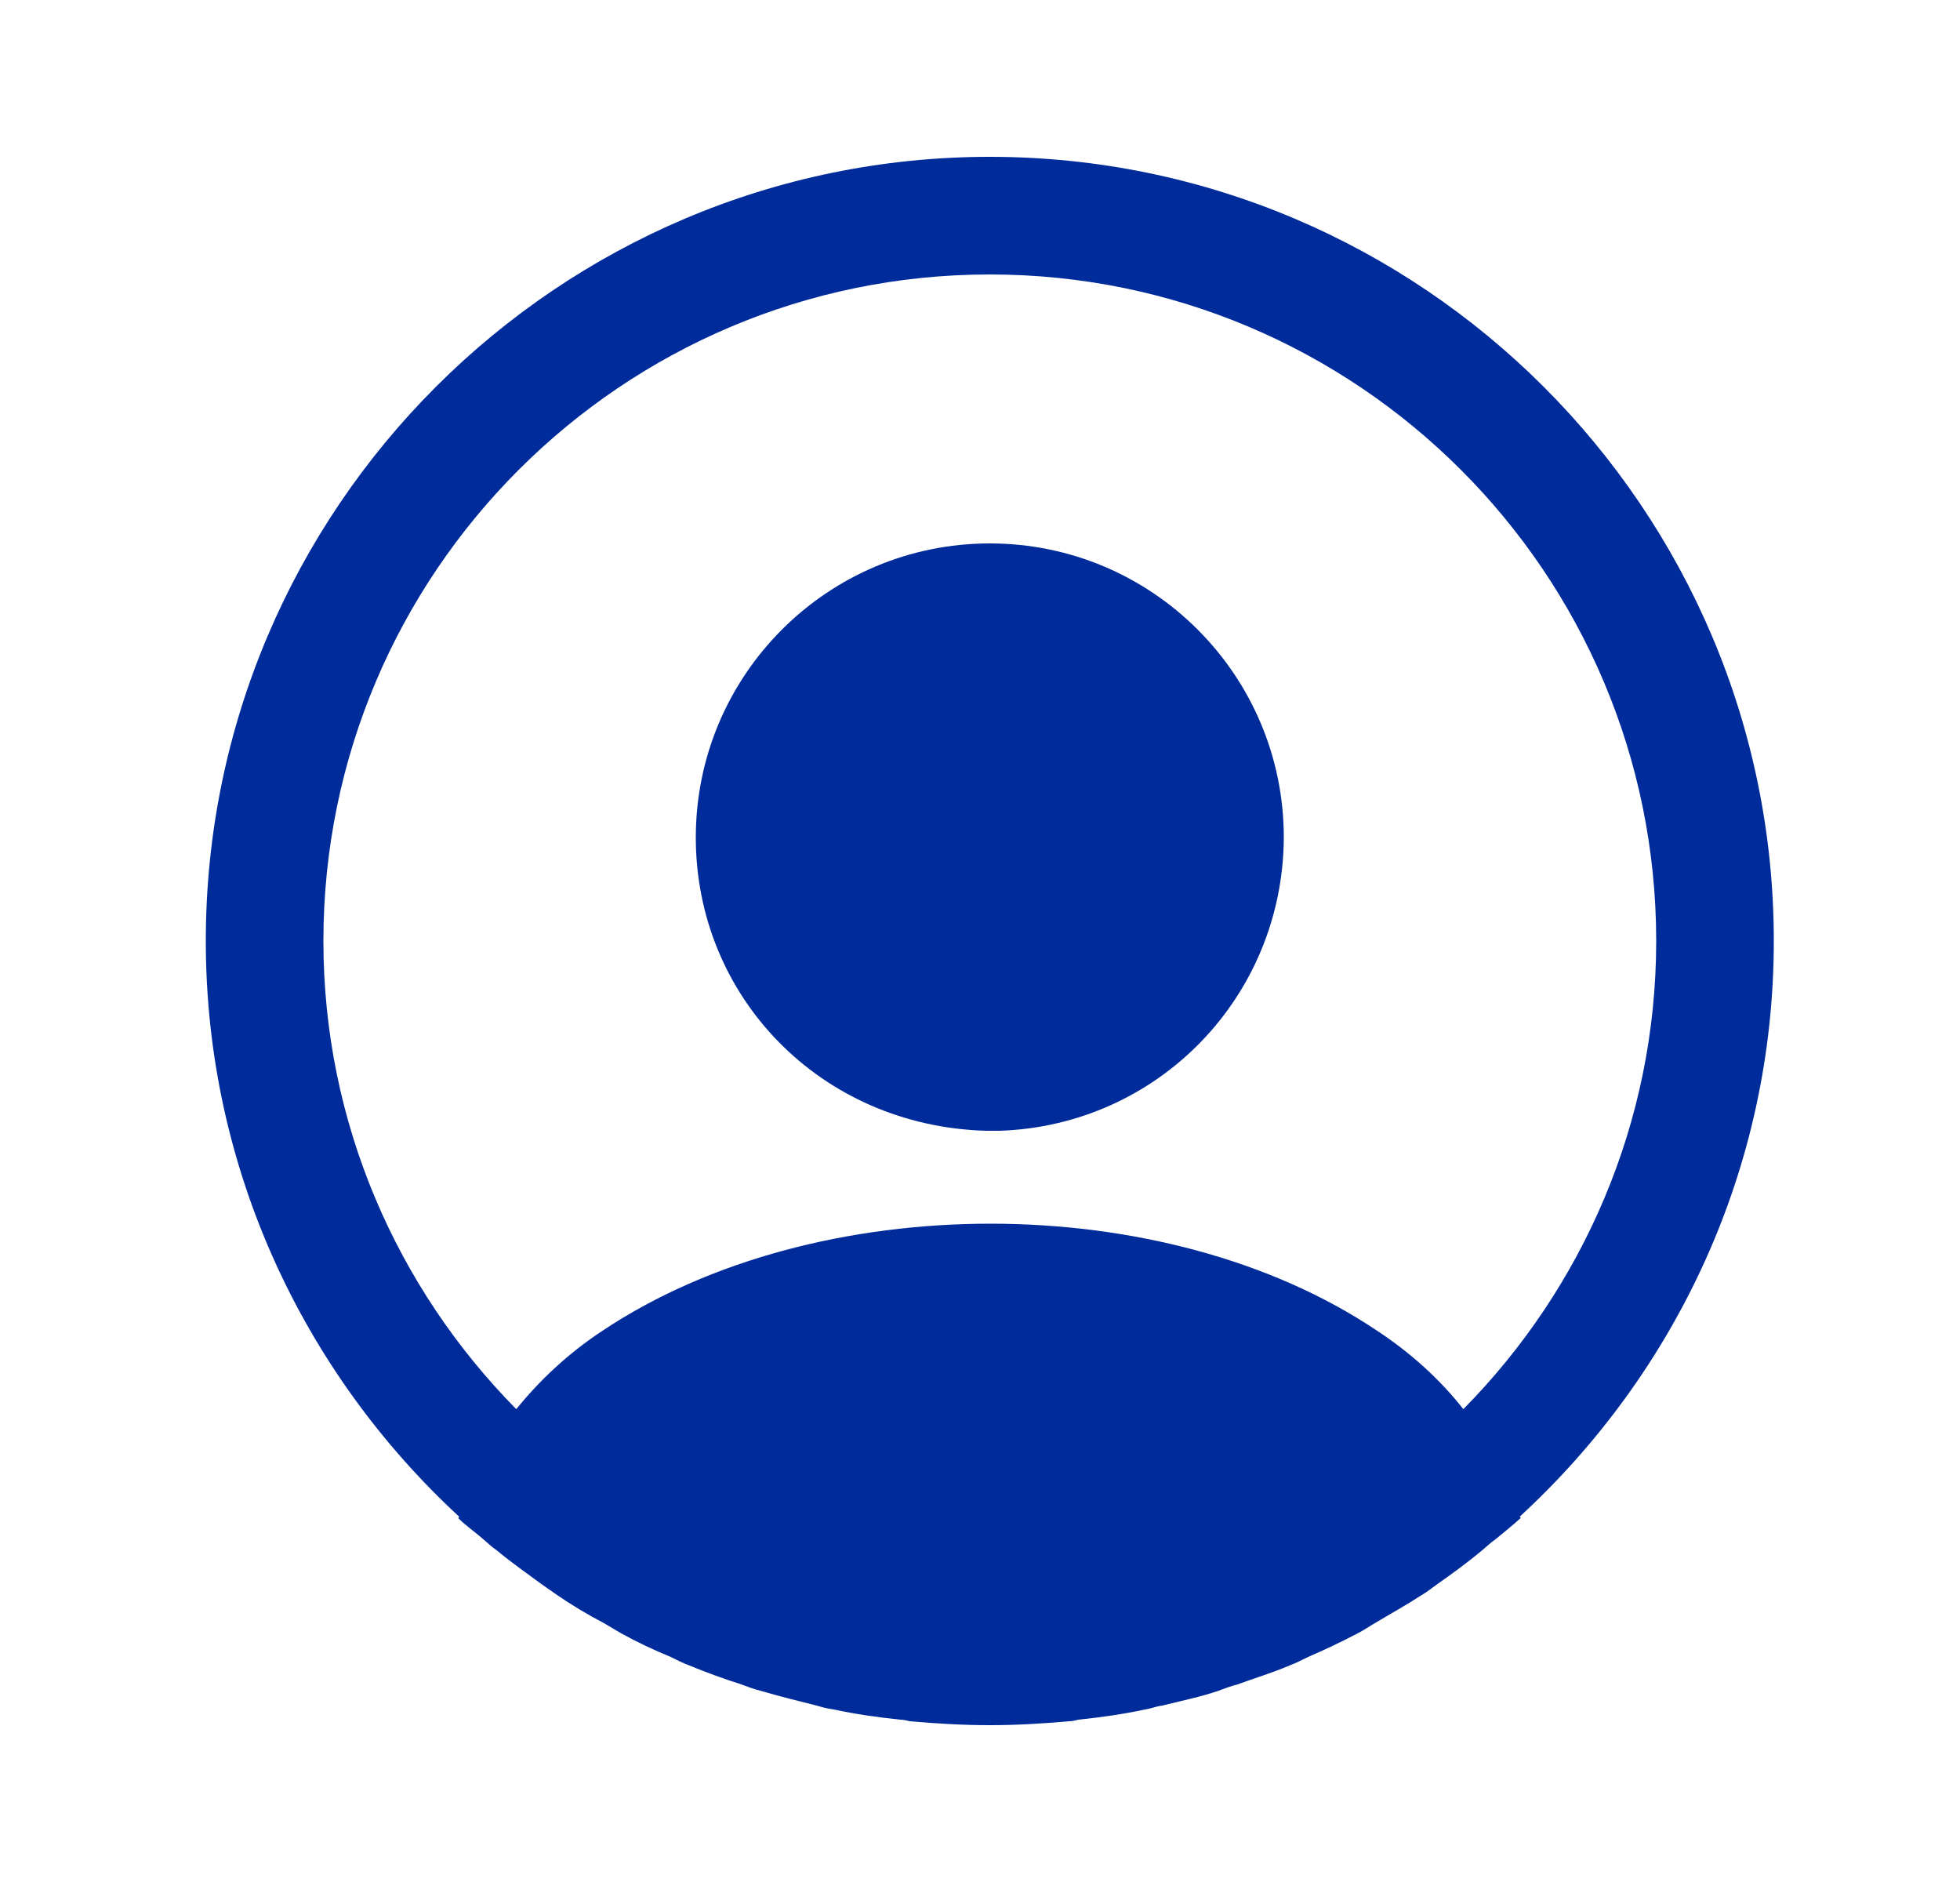
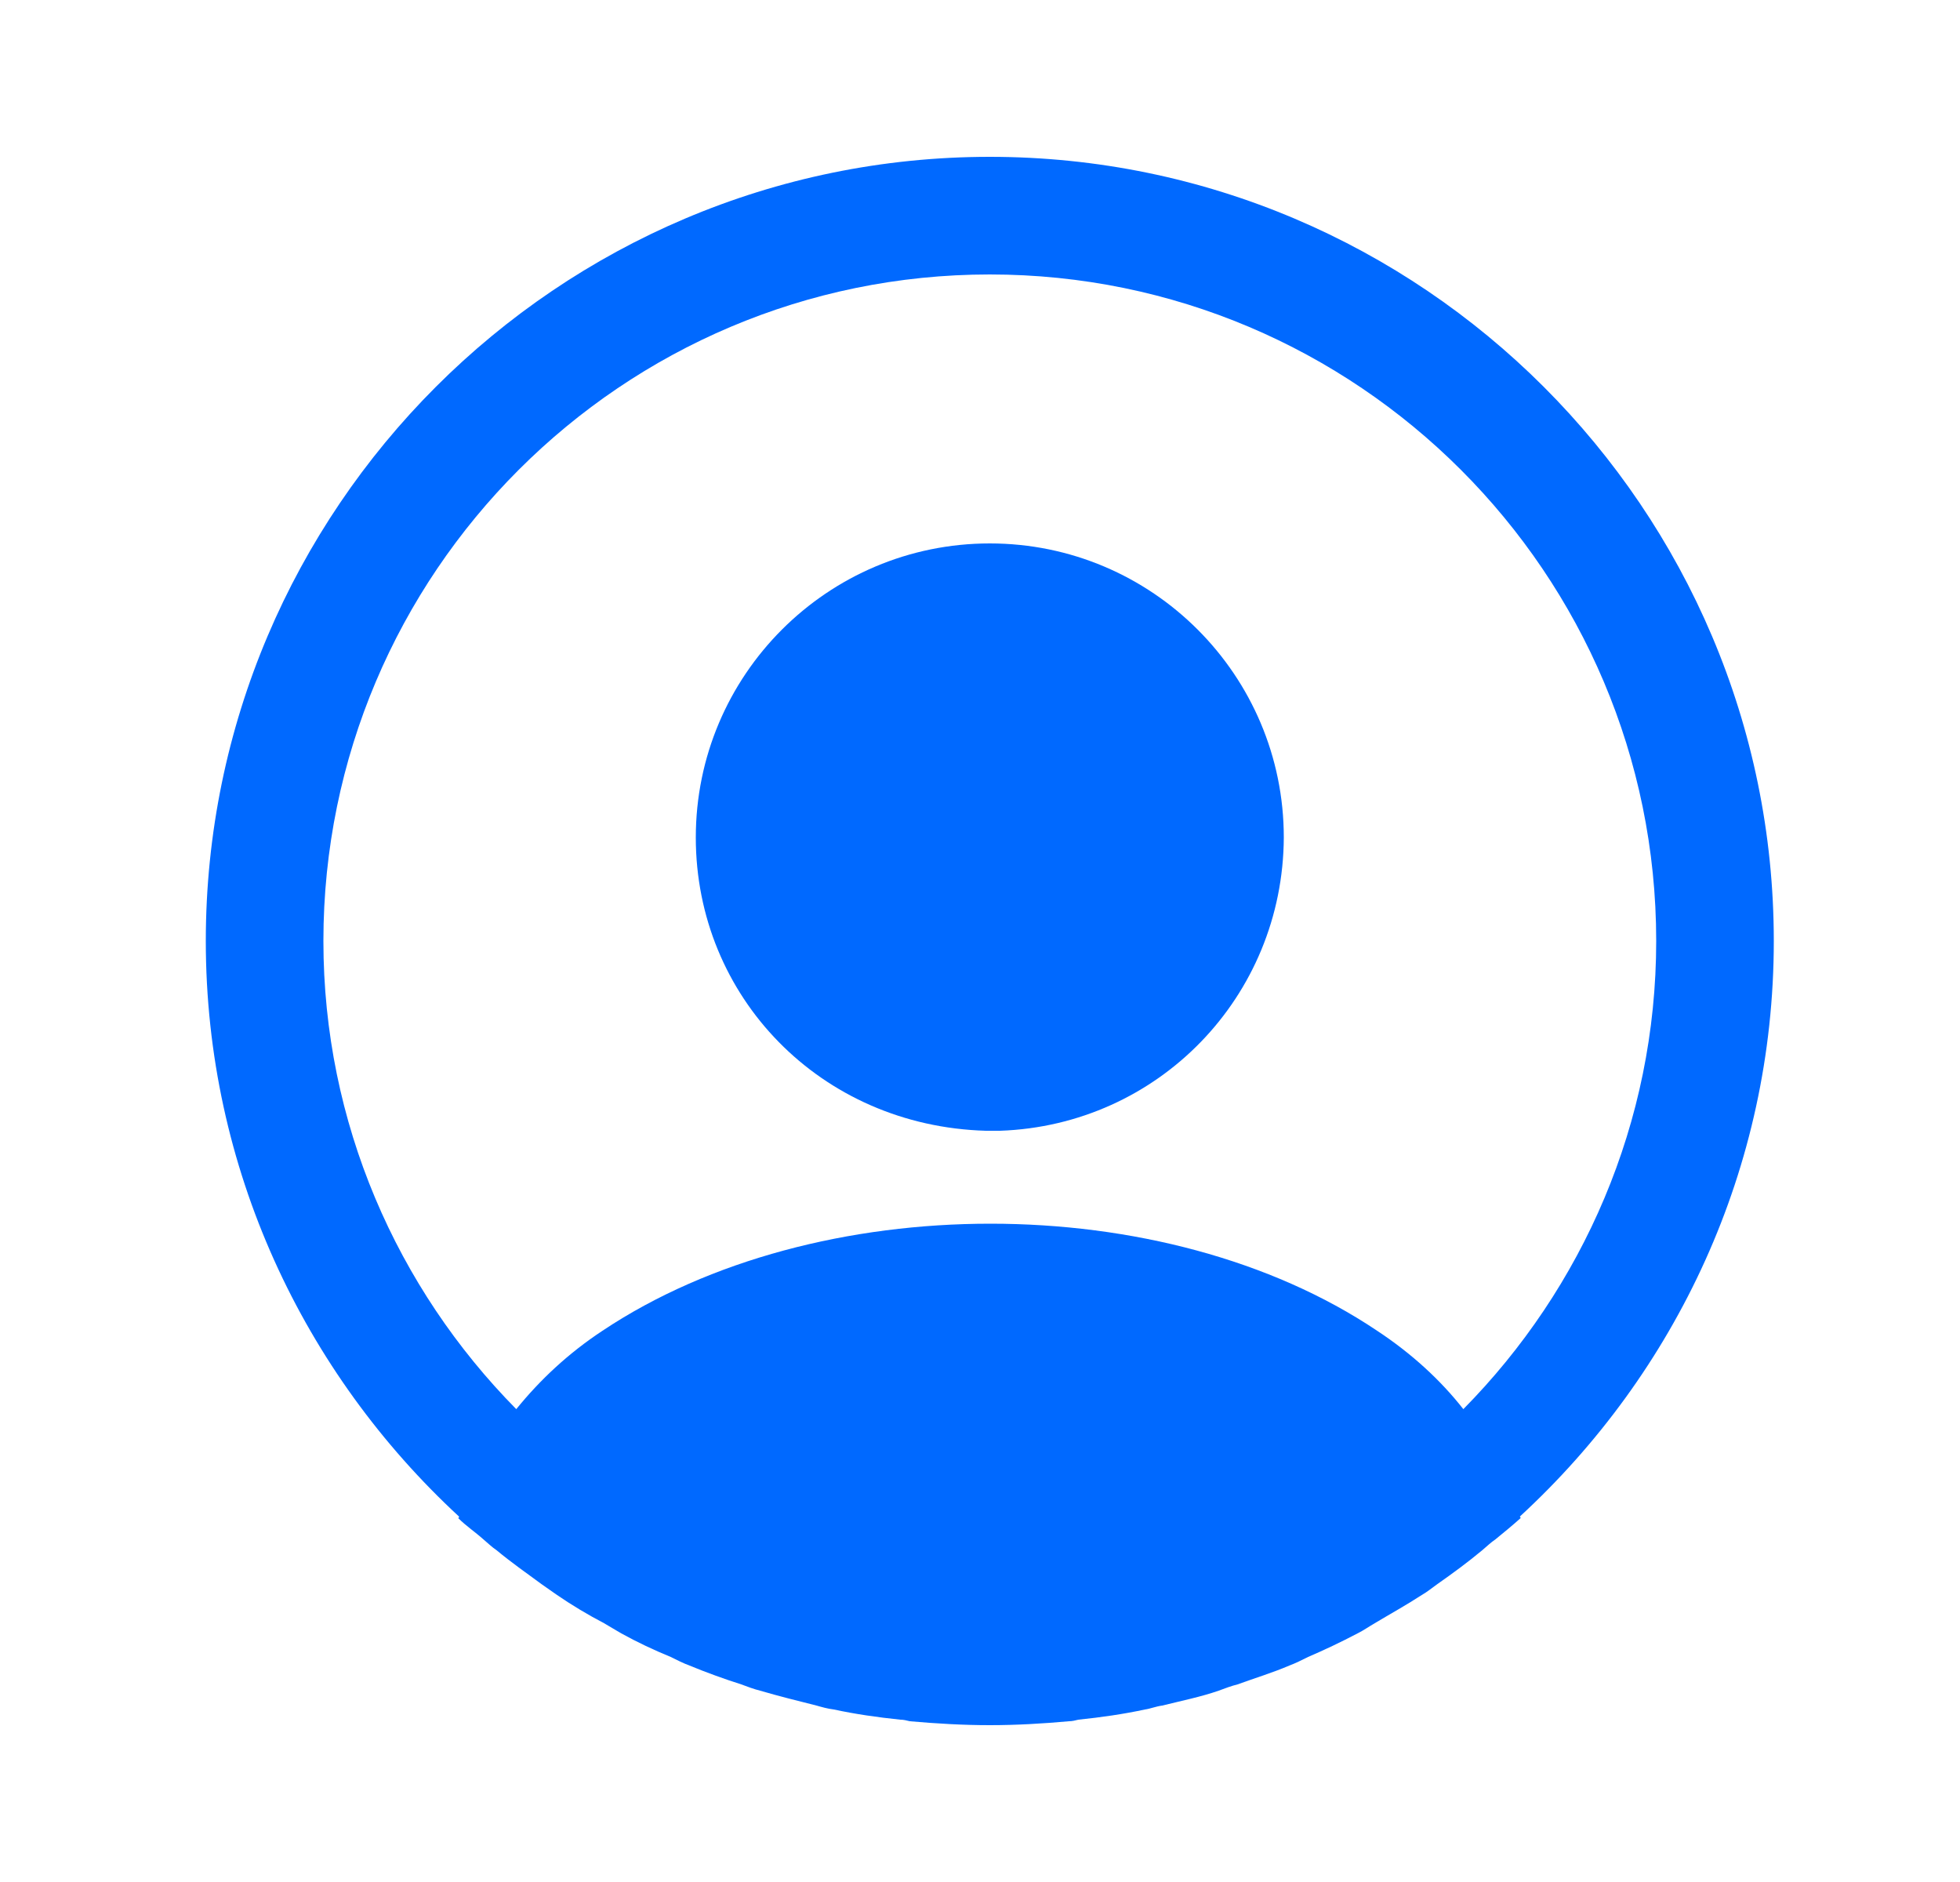
<svg xmlns="http://www.w3.org/2000/svg" width="25" height="24" viewBox="0 0 25 24" fill="none">
-   <path d="M22.625 12C22.625 6.49 18.135 2 12.625 2C7.115 2 2.625 6.49 2.625 12C2.625 14.9 3.875 17.51 5.855 19.34C5.855 19.35 5.855 19.35 5.845 19.36C5.945 19.46 6.065 19.54 6.165 19.63C6.225 19.68 6.275 19.73 6.335 19.77C6.515 19.92 6.715 20.06 6.905 20.2C6.975 20.25 7.035 20.29 7.105 20.34C7.295 20.47 7.495 20.59 7.705 20.7C7.775 20.74 7.855 20.79 7.925 20.83C8.125 20.94 8.335 21.04 8.555 21.13C8.635 21.17 8.715 21.21 8.795 21.24C9.015 21.33 9.235 21.41 9.455 21.48C9.535 21.51 9.615 21.54 9.695 21.56C9.935 21.63 10.175 21.69 10.415 21.75C10.485 21.77 10.555 21.79 10.635 21.8C10.915 21.86 11.195 21.9 11.485 21.93C11.525 21.93 11.565 21.94 11.605 21.95C11.945 21.98 12.285 22 12.625 22C12.965 22 13.305 21.98 13.635 21.95C13.675 21.95 13.715 21.94 13.755 21.93C14.045 21.9 14.325 21.86 14.605 21.8C14.675 21.79 14.745 21.76 14.825 21.75C15.065 21.69 15.315 21.64 15.545 21.56C15.625 21.53 15.705 21.5 15.785 21.48C16.005 21.4 16.235 21.33 16.445 21.24C16.525 21.21 16.605 21.17 16.685 21.13C16.895 21.04 17.105 20.94 17.315 20.83C17.395 20.79 17.465 20.74 17.535 20.7C17.735 20.58 17.935 20.47 18.135 20.34C18.205 20.3 18.265 20.25 18.335 20.2C18.535 20.06 18.725 19.92 18.905 19.77C18.965 19.72 19.015 19.67 19.075 19.63C19.185 19.54 19.295 19.45 19.395 19.36C19.395 19.35 19.395 19.35 19.385 19.34C21.375 17.51 22.625 14.9 22.625 12ZM17.565 16.97C14.855 15.15 10.415 15.15 7.685 16.97C7.245 17.26 6.885 17.6 6.585 17.97C5.065 16.43 4.125 14.32 4.125 12C4.125 7.31 7.935 3.5 12.625 3.5C17.315 3.5 21.125 7.31 21.125 12C21.125 14.32 20.185 16.43 18.665 17.97C18.375 17.6 18.005 17.26 17.565 16.97Z" fill="#002b9b" />
-   <path d="M12.625 6.93C10.555 6.93 8.875 8.61 8.875 10.68C8.875 12.71 10.465 14.36 12.575 14.42C12.605 14.42 12.645 14.42 12.665 14.42C12.685 14.42 12.715 14.42 12.735 14.42C12.745 14.42 12.755 14.42 12.755 14.42C14.775 14.35 16.365 12.71 16.375 10.68C16.375 8.61 14.695 6.93 12.625 6.93Z" fill="#002b9b" />
+   <path d="M22.625 12C22.625 6.49 18.135 2 12.625 2C7.115 2 2.625 6.49 2.625 12C2.625 14.9 3.875 17.51 5.855 19.34C5.855 19.35 5.855 19.35 5.845 19.36C5.945 19.46 6.065 19.54 6.165 19.63C6.225 19.68 6.275 19.73 6.335 19.77C6.515 19.92 6.715 20.06 6.905 20.2C6.975 20.25 7.035 20.29 7.105 20.34C7.295 20.47 7.495 20.59 7.705 20.7C7.775 20.74 7.855 20.79 7.925 20.83C8.125 20.94 8.335 21.04 8.555 21.13C8.635 21.17 8.715 21.21 8.795 21.24C9.015 21.33 9.235 21.41 9.455 21.48C9.535 21.51 9.615 21.54 9.695 21.56C9.935 21.63 10.175 21.69 10.415 21.75C10.485 21.77 10.555 21.79 10.635 21.8C10.915 21.86 11.195 21.9 11.485 21.93C11.525 21.93 11.565 21.94 11.605 21.95C11.945 21.98 12.285 22 12.625 22C12.965 22 13.305 21.98 13.635 21.95C13.675 21.95 13.715 21.94 13.755 21.93C14.045 21.9 14.325 21.86 14.605 21.8C14.675 21.79 14.745 21.76 14.825 21.75C15.065 21.69 15.315 21.64 15.545 21.56C15.625 21.53 15.705 21.5 15.785 21.48C16.005 21.4 16.235 21.33 16.445 21.24C16.525 21.21 16.605 21.17 16.685 21.13C16.895 21.04 17.105 20.94 17.315 20.83C17.395 20.79 17.465 20.74 17.535 20.7C17.735 20.58 17.935 20.47 18.135 20.34C18.205 20.3 18.265 20.25 18.335 20.2C18.535 20.06 18.725 19.92 18.905 19.77C18.965 19.72 19.015 19.67 19.075 19.63C19.185 19.54 19.295 19.45 19.395 19.36C19.395 19.35 19.395 19.35 19.385 19.34C21.375 17.51 22.625 14.9 22.625 12ZM17.565 16.97C14.855 15.15 10.415 15.15 7.685 16.97C7.245 17.26 6.885 17.6 6.585 17.97C5.065 16.43 4.125 14.32 4.125 12C4.125 7.31 7.935 3.5 12.625 3.5C17.315 3.5 21.125 7.31 21.125 12C21.125 14.32 20.185 16.43 18.665 17.97C18.375 17.6 18.005 17.26 17.565 16.97Z" fill="#0069ff" />
+   <path d="M12.625 6.93C10.555 6.93 8.875 8.61 8.875 10.68C8.875 12.71 10.465 14.36 12.575 14.42C12.605 14.42 12.645 14.42 12.665 14.42C12.685 14.42 12.715 14.42 12.735 14.42C12.745 14.42 12.755 14.42 12.755 14.42C14.775 14.35 16.365 12.71 16.375 10.68C16.375 8.61 14.695 6.93 12.625 6.93Z" fill="#0069ff" />
</svg>
